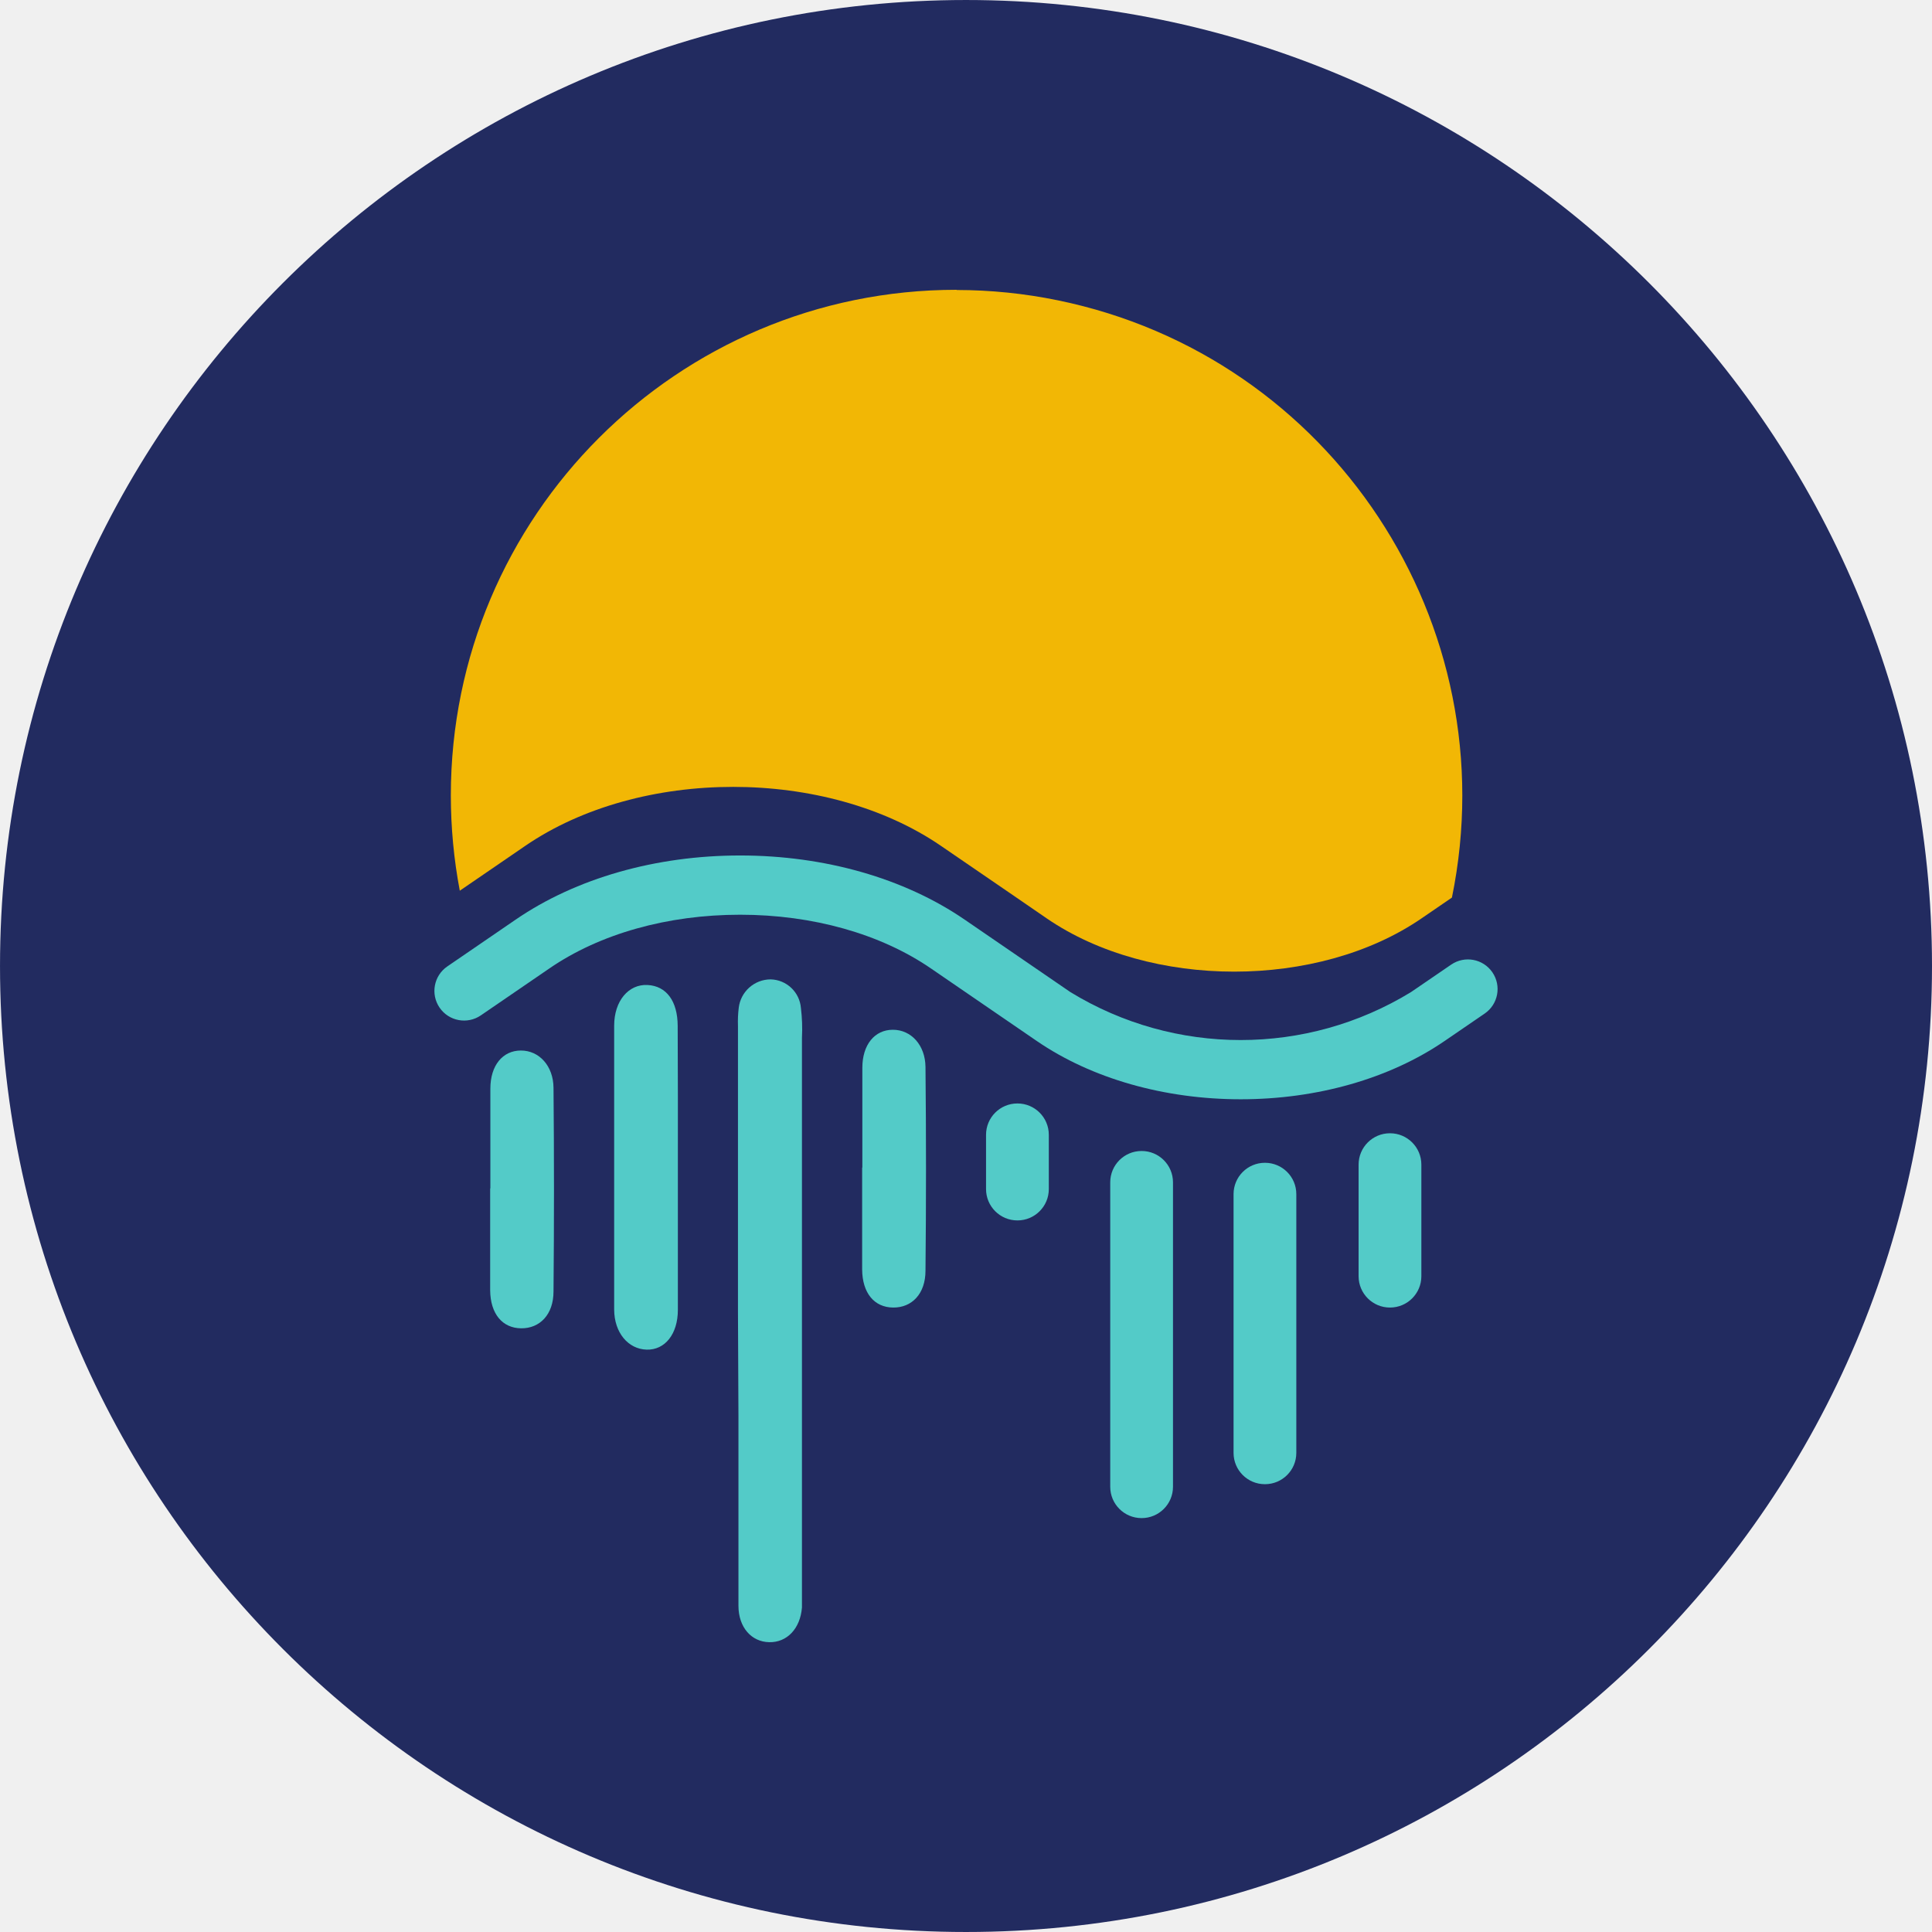
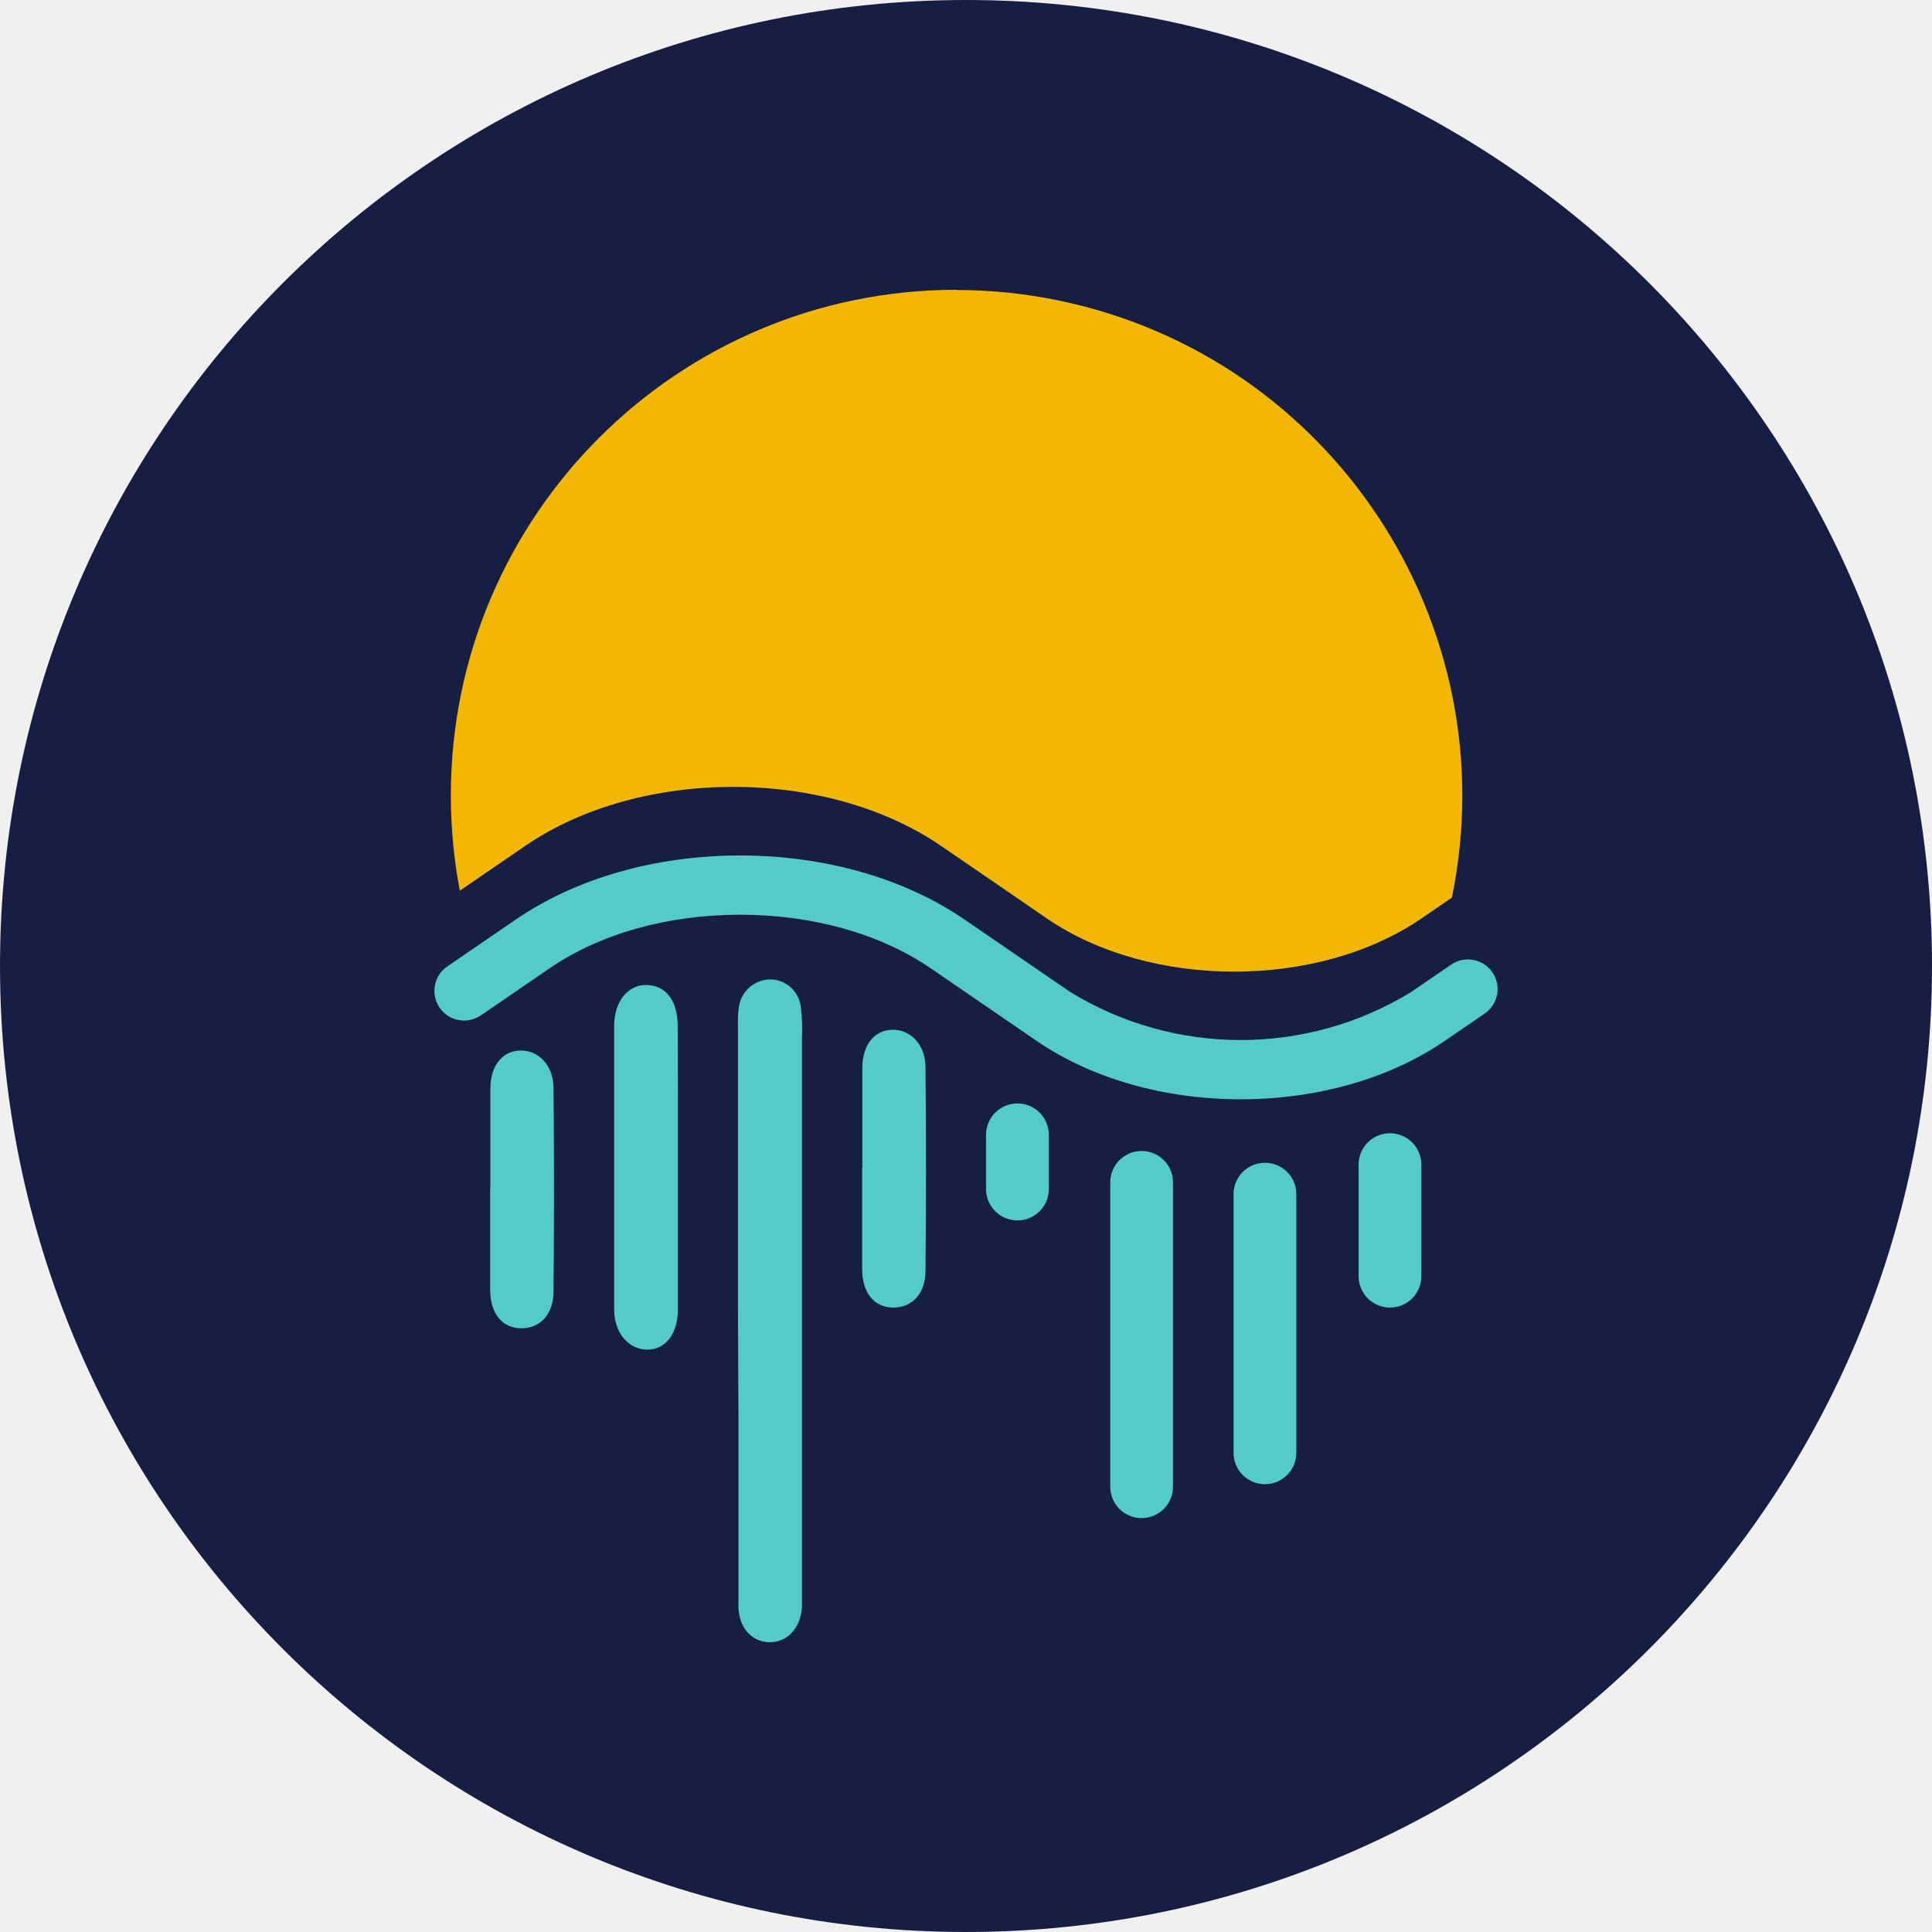
<svg xmlns="http://www.w3.org/2000/svg" width="100" height="100" viewBox="0 0 100 100" fill="none" version="1.1" id="svg26" xml:space="preserve">
  <g id="layer1" transform="matrix(0.3690945,0,0,0.3690945,-2.6100721e-6,9.2111272e-7)">
    <circle r="0" cy="135.467" cx="135.467" id="path860" style="fill:#0d1126;fill-opacity:1;stroke:#0d1126;stroke-width:1.584;stroke-miterlimit:4;stroke-dasharray:none;stroke-opacity:1" />
    <g id="g1839-4" transform="matrix(3.020689,0,0,3.020689,-551.866,-485.6446)">
-       <circle r="44.846" style="opacity:1;fill:#222b60;fill-opacity:1;stroke:none;stroke-width:0.626" id="path862" cx="227.542" cy="205.619" />
+       <circle r="44.846" style="opacity:1;fill:#171e43;fill-opacity:1;stroke:none;stroke-width:0.626" id="path862" cx="227.542" cy="205.619" />
      <g transform="matrix(1.75721,0,0,1.75721,228.0113,222.6438)" id="g926">
        <g transform="matrix(0.3527778,0,0,-0.3527778,-0.5176362,-27.55343)" id="g52">
          <path id="path54" style="fill:#f2b705;fill-opacity:1;fill-rule:nonzero;stroke:none" d="m 0,0 c -20.916,0 -37.871,-16.956 -37.871,-37.871 0.001,-2.393 0.225,-4.78 0.671,-7.131 l 4.892,3.351 c 8.601,5.899 22.552,5.899 31.153,0 l 5.134,-3.516 2.782,-1.912 c 7.753,-5.312 20.312,-5.312 28.057,0 l 2.283,1.563 c 4.198,20.505 -9.021,40.532 -29.527,44.731 -2.488,0.51 -5.02,0.768 -7.56,0.77 z" />
        </g>
        <g transform="matrix(0.3527778,0,0,-0.3527778,6.990075,-6.167479)" id="g56">
          <path id="path58" style="fill:#53cbc8;fill-opacity:1;fill-rule:nonzero;stroke:none" d="m 0,0 c -5.706,0 -11.162,1.548 -15.27,4.364 l -7.909,5.421 c -3.787,2.603 -8.872,4.036 -14.306,4.036 -5.435,0 -10.52,-1.425 -14.307,-4.036 l -5.114,-3.502 c -1.012,-0.693 -2.395,-0.434 -3.088,0.577 -0.693,1.013 -0.435,2.396 0.578,3.089 l 5.113,3.502 c 4.522,3.102 10.491,4.807 16.818,4.807 6.325,0 12.295,-1.705 16.817,-4.807 l 7.909,-5.421 c 7.831,-4.793 17.687,-4.793 25.518,0 l 3.003,2.054 c 1.012,0.693 2.395,0.436 3.088,-0.577 0.693,-1.013 0.435,-2.395 -0.578,-3.088 L 15.27,4.364 C 11.14,1.54 5.706,0 0,0" />
        </g>
        <g transform="matrix(0.3527778,0,0,-0.3527778,-6.291797,-0.5568303)" id="g60">
          <path id="path62" style="fill:#53cbc8;fill-opacity:1;fill-rule:nonzero;stroke:none" d="m 0,0 v 21.396 c -0.017,0.45 0.002,0.901 0.057,1.348 0.138,1.219 1.17,2.14 2.396,2.139 1.189,-0.032 2.163,-0.954 2.261,-2.139 0.091,-0.743 0.117,-1.492 0.078,-2.24 v -41.316 -1.347 c -0.128,-1.583 -1.119,-2.625 -2.453,-2.596 -1.334,0.028 -2.297,1.112 -2.303,2.717 v 14.222 z" />
        </g>
        <g transform="matrix(0.3527778,0,0,-0.3527778,-7.879474,-4.356072)" id="g64">
          <path id="path66" style="fill:#53cbc8;fill-opacity:1;fill-rule:nonzero;stroke:none" d="m 0,0 v -10.634 c 0,-1.819 -0.97,-3.024 -2.346,-2.981 -1.377,0.043 -2.418,1.269 -2.425,3.002 v 21.26 c 0,1.862 1.084,3.118 2.496,3.046 1.412,-0.071 2.254,-1.198 2.261,-3.059 C 0.007,7.089 0,3.544 0,0" />
        </g>
        <g transform="matrix(0.3527778,0,0,-0.3527778,-3.005849,-4.360904)" id="g68">
          <path id="path70" style="fill:#53cbc8;fill-opacity:1;fill-rule:nonzero;stroke:none" d="m 0,0 v 7.475 c 0,1.733 0.92,2.852 2.289,2.852 1.37,0 2.425,-1.155 2.44,-2.788 0.052,-5.088 0.052,-10.173 0,-15.256 0,-1.733 -1.021,-2.774 -2.426,-2.76 -1.405,0.014 -2.303,1.078 -2.318,2.853 v 7.631 z" />
        </g>
        <g transform="matrix(0.3527778,0,0,-0.3527778,-12.83332,-3.812441)" id="g72">
          <path id="path74" style="fill:#53cbc8;fill-opacity:1;fill-rule:nonzero;stroke:none" d="m 0,0 v 7.475 c 0,1.732 0.92,2.852 2.289,2.852 1.37,0 2.425,-1.155 2.44,-2.788 0.047,-5.088 0.047,-10.173 0,-15.256 0,-1.733 -1.028,-2.774 -2.426,-2.76 -1.397,0.014 -2.303,1.078 -2.318,2.853 v 7.631 z" />
        </g>
        <g transform="matrix(0.3527778,0,0,-0.3527778,1.090184,-6.05692)" id="g76">
          <path id="path78" style="fill:#53cbc8;fill-opacity:1;fill-rule:nonzero;stroke:none" d="m 0,0 h 0.007 c 1.296,0 2.347,-1.051 2.347,-2.347 v -4.065 c 0,-1.296 -1.051,-2.347 -2.347,-2.347 H 0 c -1.296,0 -2.347,1.051 -2.347,2.347 v 4.065 C -2.347,-1.051 -1.296,0 0,0" />
        </g>
        <g transform="matrix(0.3527778,0,0,-0.3527778,4.370946,-4.80117)" id="g80">
          <path id="path82" style="fill:#53cbc8;fill-opacity:1;fill-rule:nonzero;stroke:none" d="m 0,0 h 0.007 c 1.296,0 2.347,-1.051 2.347,-2.347 v -22.8 c 0,-1.296 -1.051,-2.346 -2.347,-2.346 H 0 c -1.296,0 -2.346,1.05 -2.346,2.346 v 22.8 C -2.346,-1.051 -1.296,0 0,0" />
        </g>
        <g transform="matrix(0.3527778,0,0,-0.3527778,7.629165,-4.489385)" id="g84">
          <path id="path86" style="fill:#53cbc8;fill-opacity:1;fill-rule:nonzero;stroke:none" d="m 0,0 h 0.007 c 1.296,0 2.347,-1.051 2.347,-2.347 v -19.378 c 0,-1.296 -1.051,-2.345 -2.347,-2.345 H 0 c -1.296,0 -2.346,1.049 -2.346,2.345 V -2.347 C -2.346,-1.051 -1.296,0 0,0" />
        </g>
        <g transform="matrix(0.3527778,0,0,-0.3527778,10.93265,-5.269377)" id="g88">
          <path id="path90" style="fill:#53cbc8;fill-opacity:1;fill-rule:nonzero;stroke:none" d="m 0,0 h 0.007 c 1.296,0 2.347,-1.051 2.347,-2.347 v -8.358 c 0,-1.296 -1.051,-2.347 -2.347,-2.347 H 0 c -1.296,0 -2.346,1.051 -2.346,2.347 v 8.358 C -2.346,-1.051 -1.296,0 0,0" />
        </g>
      </g>
      <text xml:space="preserve" style="font-size:17.518px;line-height:1.25;font-family:Roboto;-inkscape-font-specification:Roboto;fill:#0d1126;fill-opacity:1;stroke-width:0.088" x="216.157" y="194.159" id="text864-6-2">
        <tspan id="tspan862-3-9" x="216.157" y="194.159" style="font-style:normal;font-variant:normal;font-weight:normal;font-stretch:normal;font-size:17.518px;font-family:'Varela Round';-inkscape-font-specification:'Varela Round';fill:#0d1126;fill-opacity:1;stroke-width:0.088" />
      </text>
    </g>
  </g>
  <defs id="defs24">
    <linearGradient id="paint0_linear" x1="50" y1="26.974" x2="50" y2="72.368" gradientUnits="userSpaceOnUse">
      <stop stop-color="#7AEDCF" id="stop8" />
      <stop offset="0.201" stop-color="#68CEFA" id="stop10" />
      <stop offset="0.403" stop-color="#689CF8" id="stop12" />
      <stop offset="0.602" stop-color="#AC57C0" id="stop14" />
      <stop offset="0.802" stop-color="#E65659" id="stop16" />
      <stop offset="1" stop-color="#F2C241" id="stop18" />
    </linearGradient>
    <clipPath id="clip0">
      <rect width="60.526" height="45.395" fill="white" transform="translate(19.7368 26.9736)" id="rect21" />
    </clipPath>
  </defs>
</svg>
